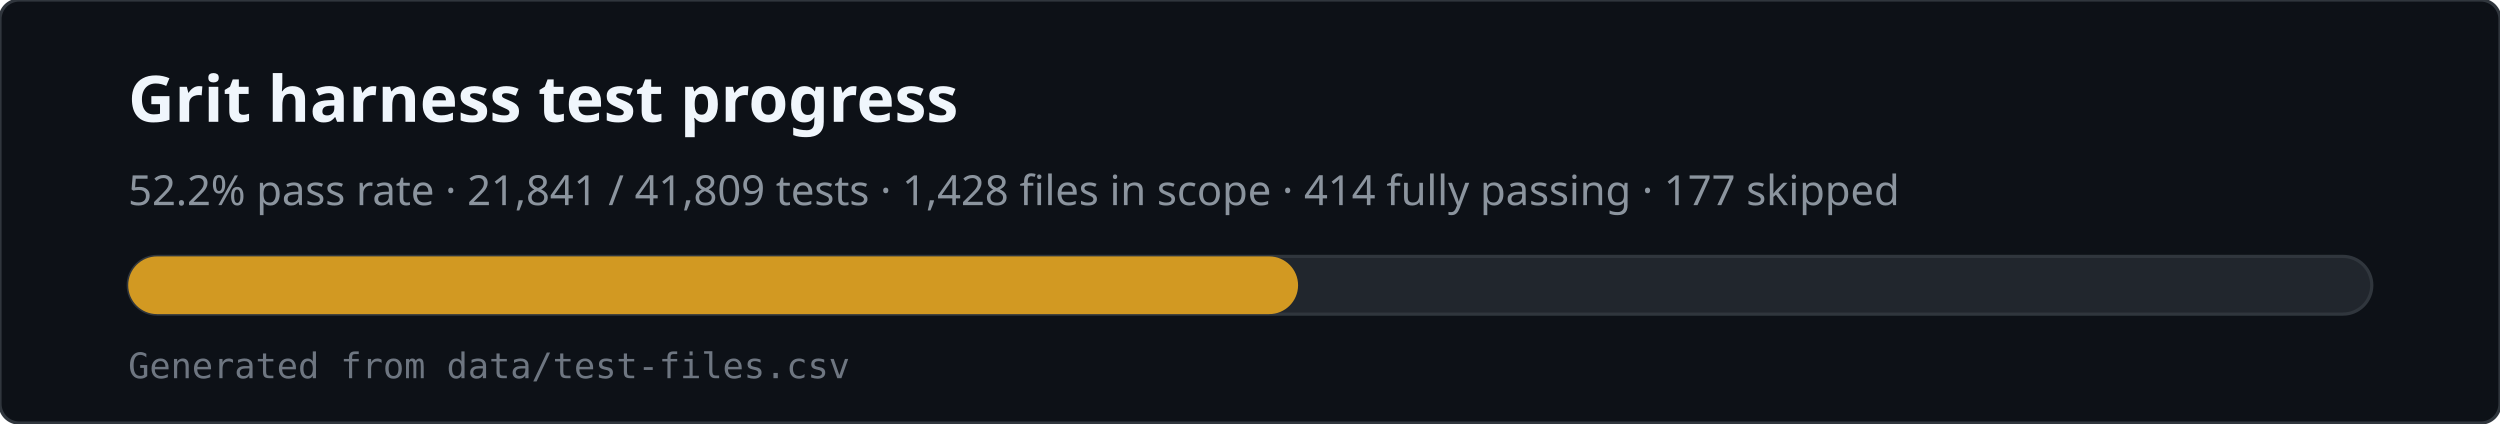
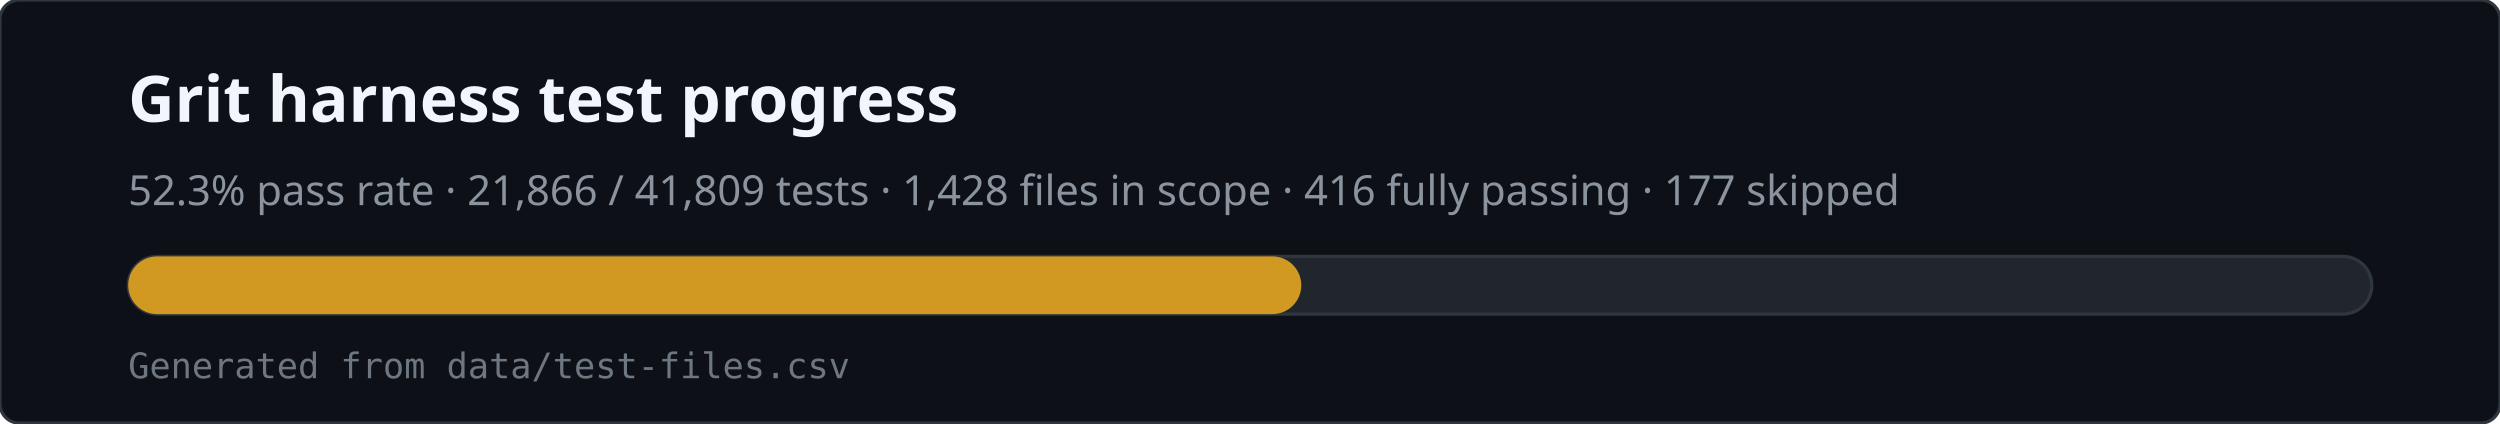
<svg xmlns="http://www.w3.org/2000/svg" viewBox="0 0 780 132" width="780" height="132" role="img" aria-labelledby="svg-title svg-desc">
  <rect x="0" y="0" width="780" height="132" rx="6" fill="#0d1117" stroke="#30363d" />
  <text x="40" y="38" fill="#f0f6fc" font-family="ui-sans-serif,system-ui,sans-serif" font-size="20" font-weight="600">Grit harness test progress</text>
-   <text x="40" y="64" fill="#8b949e" font-family="ui-sans-serif,system-ui,sans-serif" font-size="13">52.2% pass rate · 21,841 / 41,809 tests · 1,428 files in scope · 414 fully passing · 177 skipped</text>
+   <text x="40" y="64" fill="#8b949e" font-family="ui-sans-serif,system-ui,sans-serif" font-size="13">52.3% pass rate · 21,866 / 41,809 tests · 1,428 files in scope · 416 fully passing · 177 skipped</text>
  <rect x="40" y="80" width="700" height="18" rx="9" fill="#21262d" stroke="#30363d" />
-   <rect x="40" y="80" width="365" height="18" rx="9" fill="#d29922" />
+   <rect x="40" y="80" width="366" height="18" rx="9" fill="#d29922" />
  <text x="40" y="118" fill="#6e7681" font-family="ui-monospace,monospace" font-size="11">Generated from data/test-files.csv</text>
</svg>
